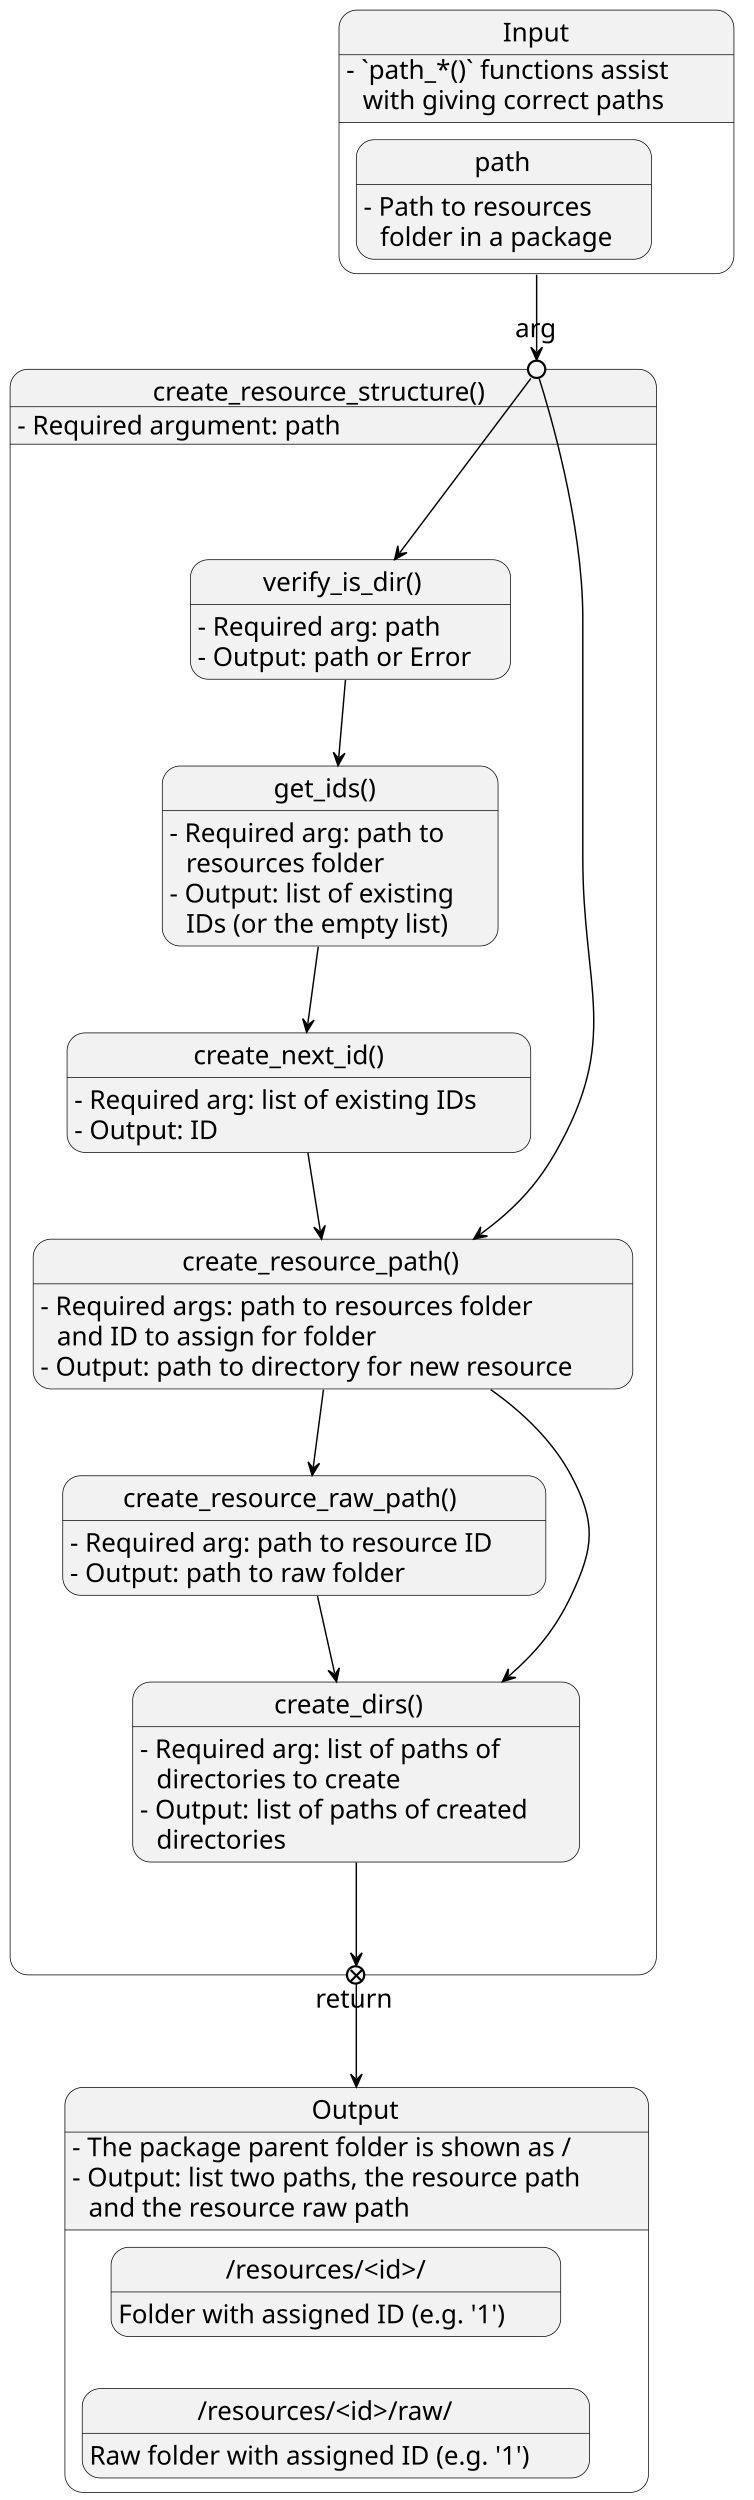
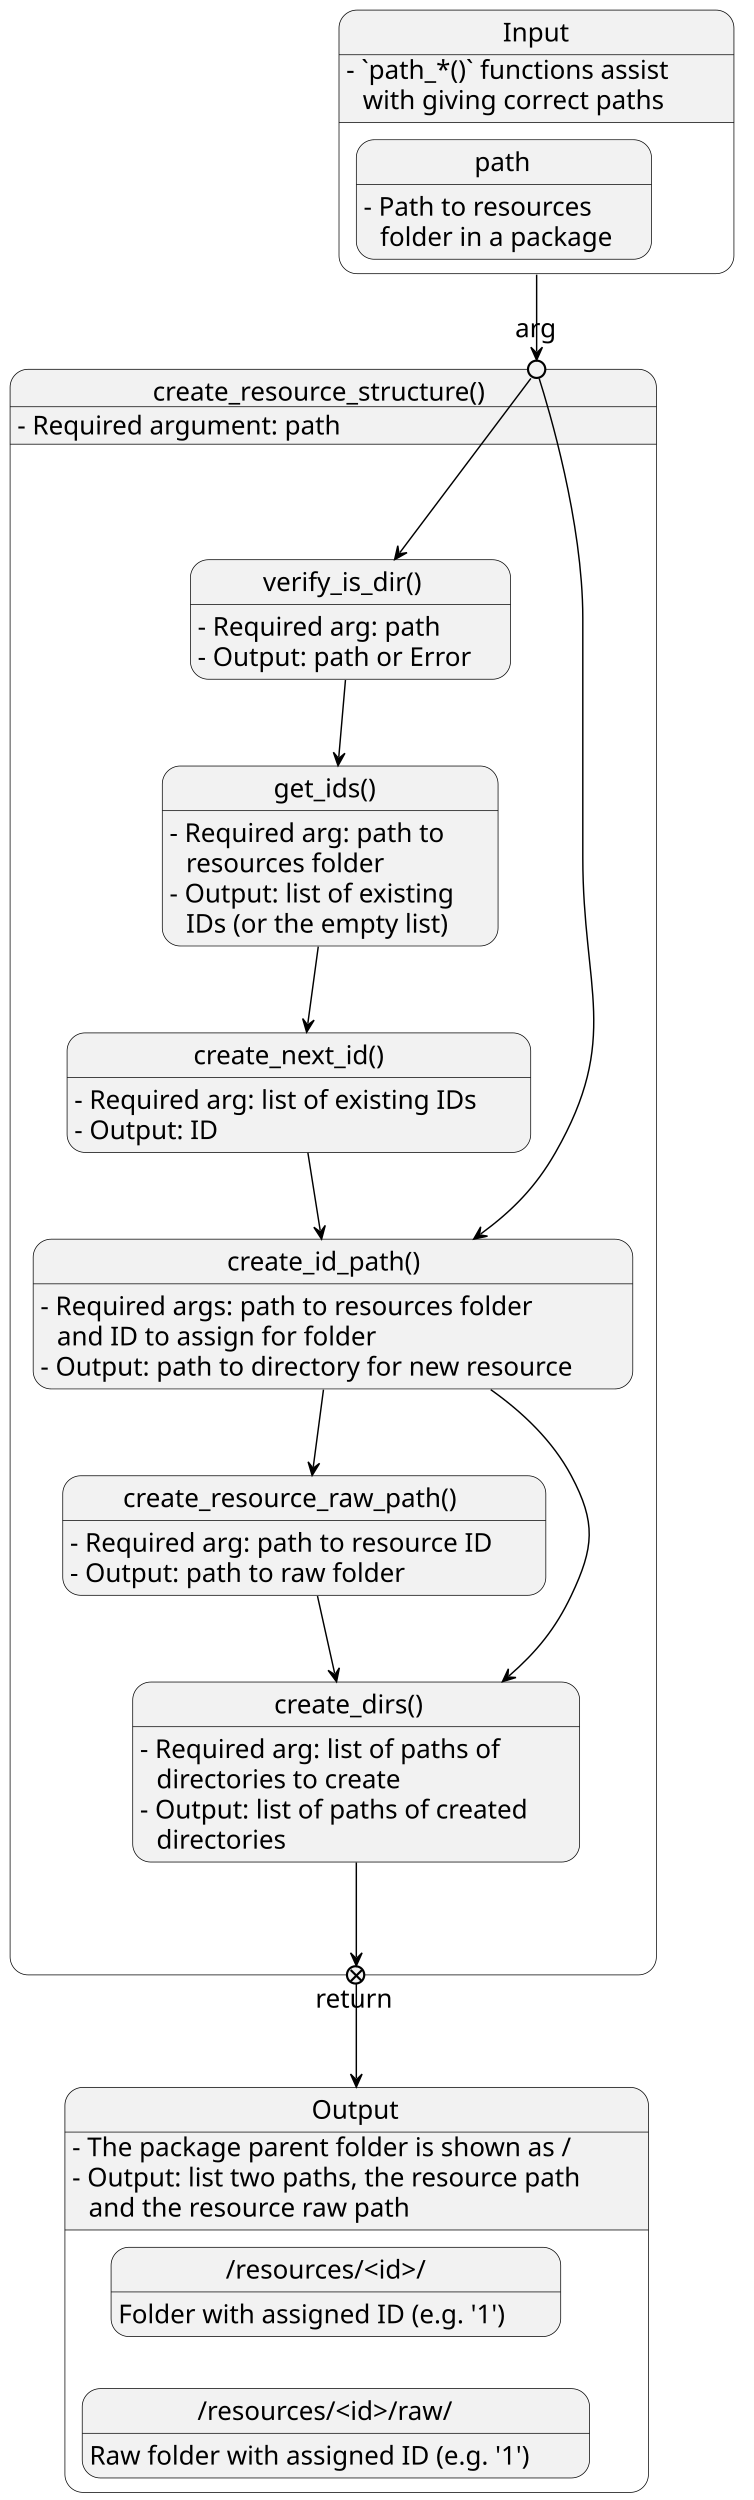
<svg xmlns="http://www.w3.org/2000/svg" contentStyleType="text/css" height="1733px" preserveAspectRatio="none" style="width:522px;height:1733px;background:#FFFFFF;" version="1.1" viewBox="0 0 522 1733" width="522px" zoomAndPan="magnify">
  <defs />
  <g>
    <g id="cluster_crs">
      <path d="M19.5,256 L442.5,256 A12.5,12.5 0 0 1 455,268.5 L455,307.906 L7,307.906 L7,268.5 A12.5,12.5 0 0 1 19.5,256 " fill="#F2F2F2" style="stroke:#F2F2F2;stroke-width:1.0;" />
      <rect fill="none" height="1113" rx="12.5" ry="12.5" style="stroke:#000000;stroke-width:0.5;" width="448" x="7" y="256" />
      <line style="stroke:#000000;stroke-width:0.5;" x1="7" x2="455" y1="307.906" y2="307.906" />
      <line style="stroke:#000000;stroke-width:0.5;" x1="7" x2="455" y1="281.953" y2="281.953" />
      <text fill="#000000" font-family="Fira Code" font-size="18" lengthAdjust="spacing" textLength="250.304" x="105.848" y="277.708">create_resource_structure()</text>
      <text fill="#000000" font-family="Fira Code" font-size="18" lengthAdjust="spacing" textLength="240.302" x="12" y="301.161">- Required argument: path</text>
    </g>
    <text fill="#000000" font-family="Fira Code" font-size="18" lengthAdjust="spacing" textLength="29.856" x="357.072" y="233.755">arg</text>
    <ellipse cx="372" cy="256" fill="#F2F2F2" rx="6" ry="6" style="stroke:#000000;stroke-width:1.5;" />
    <g id="crs.vid">
      <rect fill="#F2F2F2" height="82.859" rx="12.5" ry="12.5" style="stroke:#000000;stroke-width:0.5;" width="221.894" x="132" y="388" />
      <line style="stroke:#000000;stroke-width:0.5;" x1="132" x2="353.894" y1="418.953" y2="418.953" />
      <text fill="#000000" font-family="Fira Code" font-size="18" lengthAdjust="spacing" textLength="121.368" x="182.263" y="409.708">verify_is_dir()</text>
      <text fill="#000000" font-family="Fira Code" font-size="18" lengthAdjust="spacing" textLength="181.819" x="137" y="440.661">- Required arg: path</text>
      <text fill="#000000" font-family="Fira Code" font-size="18" lengthAdjust="spacing" textLength="201.894" x="137" y="461.614">- Output: path or Error</text>
    </g>
    <g id="crs.gi">
      <rect fill="#F2F2F2" height="124.766" rx="12.5" ry="12.5" style="stroke:#000000;stroke-width:0.5;" width="232.757" x="112.5" y="531" />
      <line style="stroke:#000000;stroke-width:0.5;" x1="112.5" x2="345.257" y1="561.953" y2="561.953" />
      <text fill="#000000" font-family="Fira Code" font-size="18" lengthAdjust="spacing" textLength="78.407" x="189.675" y="552.708">get_ids()</text>
      <text fill="#000000" font-family="Fira Code" font-size="18" lengthAdjust="spacing" textLength="205.611" x="117.5" y="583.661">- Required arg: path to</text>
      <text fill="#000000" font-family="Fira Code" font-size="18" lengthAdjust="spacing" textLength="145.995" x="128.943" y="604.614">resources folder</text>
      <text fill="#000000" font-family="Fira Code" font-size="18" lengthAdjust="spacing" textLength="212.757" x="117.5" y="625.567">- Output: list of existing</text>
      <text fill="#000000" font-family="Fira Code" font-size="18" lengthAdjust="spacing" textLength="197.613" x="128.943" y="646.52">IDs (or the empty list)</text>
    </g>
    <g id="crs.cni">
      <rect fill="#F2F2F2" height="82.859" rx="12.5" ry="12.5" style="stroke:#000000;stroke-width:0.5;" width="321.394" x="46.5" y="716" />
      <line style="stroke:#000000;stroke-width:0.5;" x1="46.5" x2="367.894" y1="746.953" y2="746.953" />
      <text fill="#000000" font-family="Fira Code" font-size="18" lengthAdjust="spacing" textLength="146.197" x="134.099" y="737.708">create_next_id()</text>
      <text fill="#000000" font-family="Fira Code" font-size="18" lengthAdjust="spacing" textLength="301.394" x="51.5" y="768.661">- Required arg: list of existing IDs</text>
      <text fill="#000000" font-family="Fira Code" font-size="18" lengthAdjust="spacing" textLength="105.697" x="51.5" y="789.614">- Output: ID</text>
    </g>
-     <g id="crs.crp">
+     <g id="crs.cip">
      <rect fill="#F2F2F2" height="103.812" rx="12.5" ry="12.5" style="stroke:#000000;stroke-width:0.5;" width="415.648" x="23" y="859" />
      <line style="stroke:#000000;stroke-width:0.5;" x1="23" x2="438.648" y1="889.953" y2="889.953" />
-       <text fill="#000000" font-family="Fira Code" font-size="18" lengthAdjust="spacing" textLength="209.144" x="126.252" y="880.708">create_resource_path()</text>
+       <text fill="#000000" font-family="Fira Code" font-size="18" lengthAdjust="spacing" textLength="146.927" x="157.361" y="880.708">create_id_path()</text>
      <text fill="#000000" font-family="Fira Code" font-size="18" lengthAdjust="spacing" textLength="366.706" x="28" y="911.661">- Required args: path to resources folder</text>
      <text fill="#000000" font-family="Fira Code" font-size="18" lengthAdjust="spacing" textLength="234.334" x="39.443" y="932.614">and ID to assign for folder</text>
      <text fill="#000000" font-family="Fira Code" font-size="18" lengthAdjust="spacing" textLength="395.648" x="28" y="953.567">- Output: path to directory for new resource</text>
    </g>
    <g id="crs.crrp">
      <rect fill="#F2F2F2" height="82.859" rx="12.5" ry="12.5" style="stroke:#000000;stroke-width:0.5;" width="334.868" x="43.5" y="1023" />
      <line style="stroke:#000000;stroke-width:0.5;" x1="43.5" x2="378.368" y1="1053.953" y2="1053.953" />
      <text fill="#000000" font-family="Fira Code" font-size="18" lengthAdjust="spacing" textLength="251.297" x="85.286" y="1044.708">create_resource_raw_path()</text>
      <text fill="#000000" font-family="Fira Code" font-size="18" lengthAdjust="spacing" textLength="314.868" x="48.5" y="1075.661">- Required arg: path to resource ID</text>
      <text fill="#000000" font-family="Fira Code" font-size="18" lengthAdjust="spacing" textLength="248.089" x="48.5" y="1096.614">- Output: path to raw folder</text>
    </g>
    <g id="crs.cd">
      <rect fill="#F2F2F2" height="124.766" rx="12.5" ry="12.5" style="stroke:#000000;stroke-width:0.5;" width="309.81" x="92" y="1166" />
      <line style="stroke:#000000;stroke-width:0.5;" x1="92" x2="401.81" y1="1196.953" y2="1196.953" />
      <text fill="#000000" font-family="Fira Code" font-size="18" lengthAdjust="spacing" textLength="113.783" x="190.014" y="1187.708">create_dirs()</text>
      <text fill="#000000" font-family="Fira Code" font-size="18" lengthAdjust="spacing" textLength="269.499" x="97" y="1218.661">- Required arg: list of paths of</text>
      <text fill="#000000" font-family="Fira Code" font-size="18" lengthAdjust="spacing" textLength="182.769" x="108.443" y="1239.614">directories to create</text>
      <text fill="#000000" font-family="Fira Code" font-size="18" lengthAdjust="spacing" textLength="289.81" x="97" y="1260.567">- Output: list of paths of created</text>
      <text fill="#000000" font-family="Fira Code" font-size="18" lengthAdjust="spacing" textLength="95.722" x="108.443" y="1281.521">directories</text>
    </g>
    <text fill="#000000" font-family="Fira Code" font-size="18" lengthAdjust="spacing" textLength="55.749" x="218.625" y="1391.708">return</text>
    <ellipse cx="246.5" cy="1369" fill="#F2F2F2" rx="6" ry="6" style="stroke:#000000;stroke-width:1.5;" />
    <line style="stroke:#000000;stroke-width:1.5;" x1="250.889" x2="243.111" y1="1373.389" y2="1365.611" />
    <line style="stroke:#000000;stroke-width:1.5;" x1="250.889" x2="243.111" y1="1365.611" y2="1373.389" />
    <path d="M247.5,7 L496.257,7 A12.5,12.5 0 0 1 508.757,19.5 L508.757,84.859 L235,84.859 L235,19.5 A12.5,12.5 0 0 1 247.5,7 " fill="#F2F2F2" style="stroke:#F2F2F2;stroke-width:1.0;" />
    <rect fill="none" height="182.719" rx="12.5" ry="12.5" style="stroke:#000000;stroke-width:0.5;" width="273.757" x="235" y="7" />
    <line style="stroke:#000000;stroke-width:0.5;" x1="235" x2="508.757" y1="84.859" y2="84.859" />
    <line style="stroke:#000000;stroke-width:0.5;" x1="235" x2="508.757" y1="37.953" y2="37.953" />
    <text fill="#000000" font-family="Fira Code" font-size="18" lengthAdjust="spacing" textLength="46.608" x="348.574" y="28.708">Input</text>
    <text fill="#000000" font-family="Fira Code" font-size="18" lengthAdjust="spacing" textLength="248.757" x="240" y="54.661">- `path_*()` functions assist</text>
    <text fill="#000000" font-family="Fira Code" font-size="18" lengthAdjust="spacing" textLength="224.306" x="251.443" y="75.614">with giving correct paths</text>
    <g id="input.path">
      <rect fill="#F2F2F2" height="82.859" rx="12.5" ry="12.5" style="stroke:#000000;stroke-width:0.5;" width="204.606" x="247" y="96.859" />
      <line style="stroke:#000000;stroke-width:0.5;" x1="247" x2="451.606" y1="127.812" y2="127.812" />
      <text fill="#000000" font-family="Fira Code" font-size="18" lengthAdjust="spacing" textLength="40.922" x="328.842" y="118.567">path</text>
      <text fill="#000000" font-family="Fira Code" font-size="18" lengthAdjust="spacing" textLength="170.103" x="252" y="149.52">- Path to resources</text>
      <text fill="#000000" font-family="Fira Code" font-size="18" lengthAdjust="spacing" textLength="173.162" x="263.443" y="170.474">folder in a package</text>
    </g>
    <path d="M57.5,1447 L436.994,1447 A12.5,12.5 0 0 1 449.494,1459.5 L449.494,1545.812 L45,1545.812 L45,1459.5 A12.5,12.5 0 0 1 57.5,1447 " fill="#F2F2F2" style="stroke:#F2F2F2;stroke-width:1.0;" />
    <rect fill="none" height="280.719" rx="12.5" ry="12.5" style="stroke:#000000;stroke-width:0.5;" width="404.494" x="45" y="1447" />
    <line style="stroke:#000000;stroke-width:0.5;" x1="45" x2="449.494" y1="1545.812" y2="1545.812" />
    <line style="stroke:#000000;stroke-width:0.5;" x1="45" x2="449.494" y1="1477.953" y2="1477.953" />
    <text fill="#000000" font-family="Fira Code" font-size="18" lengthAdjust="spacing" textLength="62.525" x="215.984" y="1468.708">Output</text>
    <text fill="#000000" font-family="Fira Code" font-size="18" lengthAdjust="spacing" textLength="372.481" x="50" y="1494.661">- The package parent folder is shown as /</text>
    <text fill="#000000" font-family="Fira Code" font-size="18" lengthAdjust="spacing" textLength="379.494" x="50" y="1515.614">- Output: list two paths, the resource path</text>
    <text fill="#000000" font-family="Fira Code" font-size="18" lengthAdjust="spacing" textLength="239.01" x="61.443" y="1536.567">and the resource raw path</text>
    <g id="output.folder_id">
      <rect fill="#F2F2F2" height="61.906" rx="12.5" ry="12.5" style="stroke:#000000;stroke-width:0.5;" width="311.691" x="77" y="1557.812" />
      <line style="stroke:#000000;stroke-width:0.5;" x1="77" x2="388.691" y1="1588.766" y2="1588.766" />
      <text fill="#000000" font-family="Fira Code" font-size="18" lengthAdjust="spacing" textLength="152.807" x="156.442" y="1579.521">/resources/&lt;id&gt;/</text>
      <text fill="#000000" font-family="Fira Code" font-size="18" lengthAdjust="spacing" textLength="291.691" x="82" y="1610.474">Folder with assigned ID (e.g. '1')</text>
    </g>
    <g id="output.folder_raw">
      <rect fill="#F2F2F2" height="61.906" rx="12.5" ry="12.5" style="stroke:#000000;stroke-width:0.5;" width="351.655" x="57" y="1655.812" />
      <line style="stroke:#000000;stroke-width:0.5;" x1="57" x2="408.655" y1="1686.766" y2="1686.766" />
      <text fill="#000000" font-family="Fira Code" font-size="18" lengthAdjust="spacing" textLength="192.023" x="136.816" y="1677.521">/resources/&lt;id&gt;/raw/</text>
      <text fill="#000000" font-family="Fira Code" font-size="18" lengthAdjust="spacing" textLength="331.655" x="62" y="1708.474">Raw folder with assigned ID (e.g. '1')</text>
    </g>
    <g id="link_input_arg">
      <path d="M372,190.4 C372,215.93 372,233.5 372,243.69 " fill="none" id="input-to-arg" style="stroke:#000000;stroke-width:1.0;" />
      <polygon fill="#000000" points="372,249.69,376,240.69,372,244.69,368,240.69,372,249.69" style="stroke:#000000;stroke-width:1.0;" />
    </g>
    <g id="link_arg_vid">
      <path d="M368,262.32 C353.92,281.03 309.407,340.215 277.147,383.105 " fill="none" id="arg-to-vid" style="stroke:#000000;stroke-width:1.0;" />
      <polygon fill="#000000" points="273.54,387.9,282.147,383.112,276.546,383.904,275.753,378.303,273.54,387.9" style="stroke:#000000;stroke-width:1.0;" />
    </g>
    <g id="link_vid_gi">
      <path d="M239.47,471.38 C237.91,489.38 236.567,504.932 234.847,524.812 " fill="none" id="vid-to-gi" style="stroke:#000000;stroke-width:1.0;" />
      <polygon fill="#000000" points="234.33,530.79,239.091,522.168,234.761,525.809,231.121,521.479,234.33,530.79" style="stroke:#000000;stroke-width:1.0;" />
    </g>
    <g id="link_gi_cni">
      <path d="M220.62,656.21 C217.92,676.06 215.82,691.605 213.37,709.585 " fill="none" id="gi-to-cni" style="stroke:#000000;stroke-width:1.0;" />
      <polygon fill="#000000" points="212.56,715.53,217.738,707.153,213.235,710.576,209.812,706.072,212.56,715.53" style="stroke:#000000;stroke-width:1.0;" />
    </g>
-     <g id="link_cni_crp">
-       <path d="M213.43,799.1 C216.35,817.51 218.891,833.544 221.981,853.054 " fill="none" id="cni-to-crp" style="stroke:#000000;stroke-width:1.0;" />
+     <g id="link_cni_cip">
+       <path d="M213.43,799.1 C216.35,817.51 218.891,833.544 221.981,853.054 " fill="none" id="cni-to-cip" style="stroke:#000000;stroke-width:1.0;" />
      <polygon fill="#000000" points="222.92,858.98,225.463,849.465,222.138,854.042,217.561,850.716,222.92,858.98" style="stroke:#000000;stroke-width:1.0;" />
    </g>
-     <g id="link_arg_crp">
-       <path d="M373.72,262.27 C380.37,283.1 404,361.87 404,428.5 C404,428.5 404,428.5 404,594.5 C404,685.78 430.31,719.76 385,799 C371.42,822.75 355.3,839.215 333.17,855.424 " fill="none" id="arg-to-crp" style="stroke:#000000;stroke-width:1.0;" />
+     <g id="link_arg_cip">
+       <path d="M373.72,262.27 C380.37,283.1 404,361.87 404,428.5 C404,428.5 404,428.5 404,594.5 C404,685.78 430.31,719.76 385,799 C371.42,822.75 355.3,839.215 333.17,855.424 " fill="none" id="arg-to-cip" style="stroke:#000000;stroke-width:1.0;" />
      <polygon fill="#000000" points="328.33,858.97,337.954,856.879,332.364,856.015,333.227,850.425,328.33,858.97" style="stroke:#000000;stroke-width:1.0;" />
    </g>
-     <g id="link_crp_crrp">
-       <path d="M224.23,963.29 C221.67,982.69 219.577,998.542 217.157,1016.842 " fill="none" id="crp-to-crrp" style="stroke:#000000;stroke-width:1.0;" />
+     <g id="link_cip_crrp">
+       <path d="M224.23,963.29 C221.67,982.69 219.577,998.542 217.157,1016.842 " fill="none" id="cip-to-crrp" style="stroke:#000000;stroke-width:1.0;" />
      <polygon fill="#000000" points="216.37,1022.79,221.515,1014.392,217.025,1017.833,213.584,1013.343,216.37,1022.79" style="stroke:#000000;stroke-width:1.0;" />
    </g>
-     <g id="link_crp_cd">
-       <path d="M340.17,963.29 C362.56,979.14 383.18,998.93 396,1023 C413.34,1055.56 411.82,1072.68 396,1106 C385.12,1128.91 372.094,1144.989 352.784,1161.809 " fill="none" id="crp-to-cd" style="stroke:#000000;stroke-width:1.0;" />
+     <g id="link_cip_cd">
+       <path d="M340.17,963.29 C362.56,979.14 383.18,998.93 396,1023 C413.34,1055.56 411.82,1072.68 396,1106 C385.12,1128.91 372.094,1144.989 352.784,1161.809 " fill="none" id="cip-to-cd" style="stroke:#000000;stroke-width:1.0;" />
      <polygon fill="#000000" points="348.26,1165.75,357.674,1162.855,352.03,1162.466,352.419,1156.822,348.26,1165.75" style="stroke:#000000;stroke-width:1.0;" />
    </g>
    <g id="link_crrp_cd">
      <path d="M220.08,1106.38 C224.08,1124.38 227.568,1140.053 231.988,1159.933 " fill="none" id="crrp-to-cd" style="stroke:#000000;stroke-width:1.0;" />
      <polygon fill="#000000" points="233.29,1165.79,235.241,1156.136,232.205,1160.909,227.432,1157.873,233.29,1165.79" style="stroke:#000000;stroke-width:1.0;" />
    </g>
    <g id="link_cd_return">
      <path d="M247,1291.05 C247,1319.95 247,1344.66 247,1356.71 " fill="none" id="cd-to-return" style="stroke:#000000;stroke-width:1.0;" />
      <polygon fill="#000000" points="247,1362.71,251,1353.71,247,1357.71,243,1353.71,247,1362.71" style="stroke:#000000;stroke-width:1.0;" />
    </g>
    <g id="link_return_output">
      <path d="M247,1375.35 C247,1386.68 247,1408.7 247,1440.75 " fill="none" id="return-to-output" style="stroke:#000000;stroke-width:1.0;" />
      <polygon fill="#000000" points="247,1446.75,251,1437.75,247,1441.75,243,1437.75,247,1446.75" style="stroke:#000000;stroke-width:1.0;" />
    </g>
  </g>
</svg>
